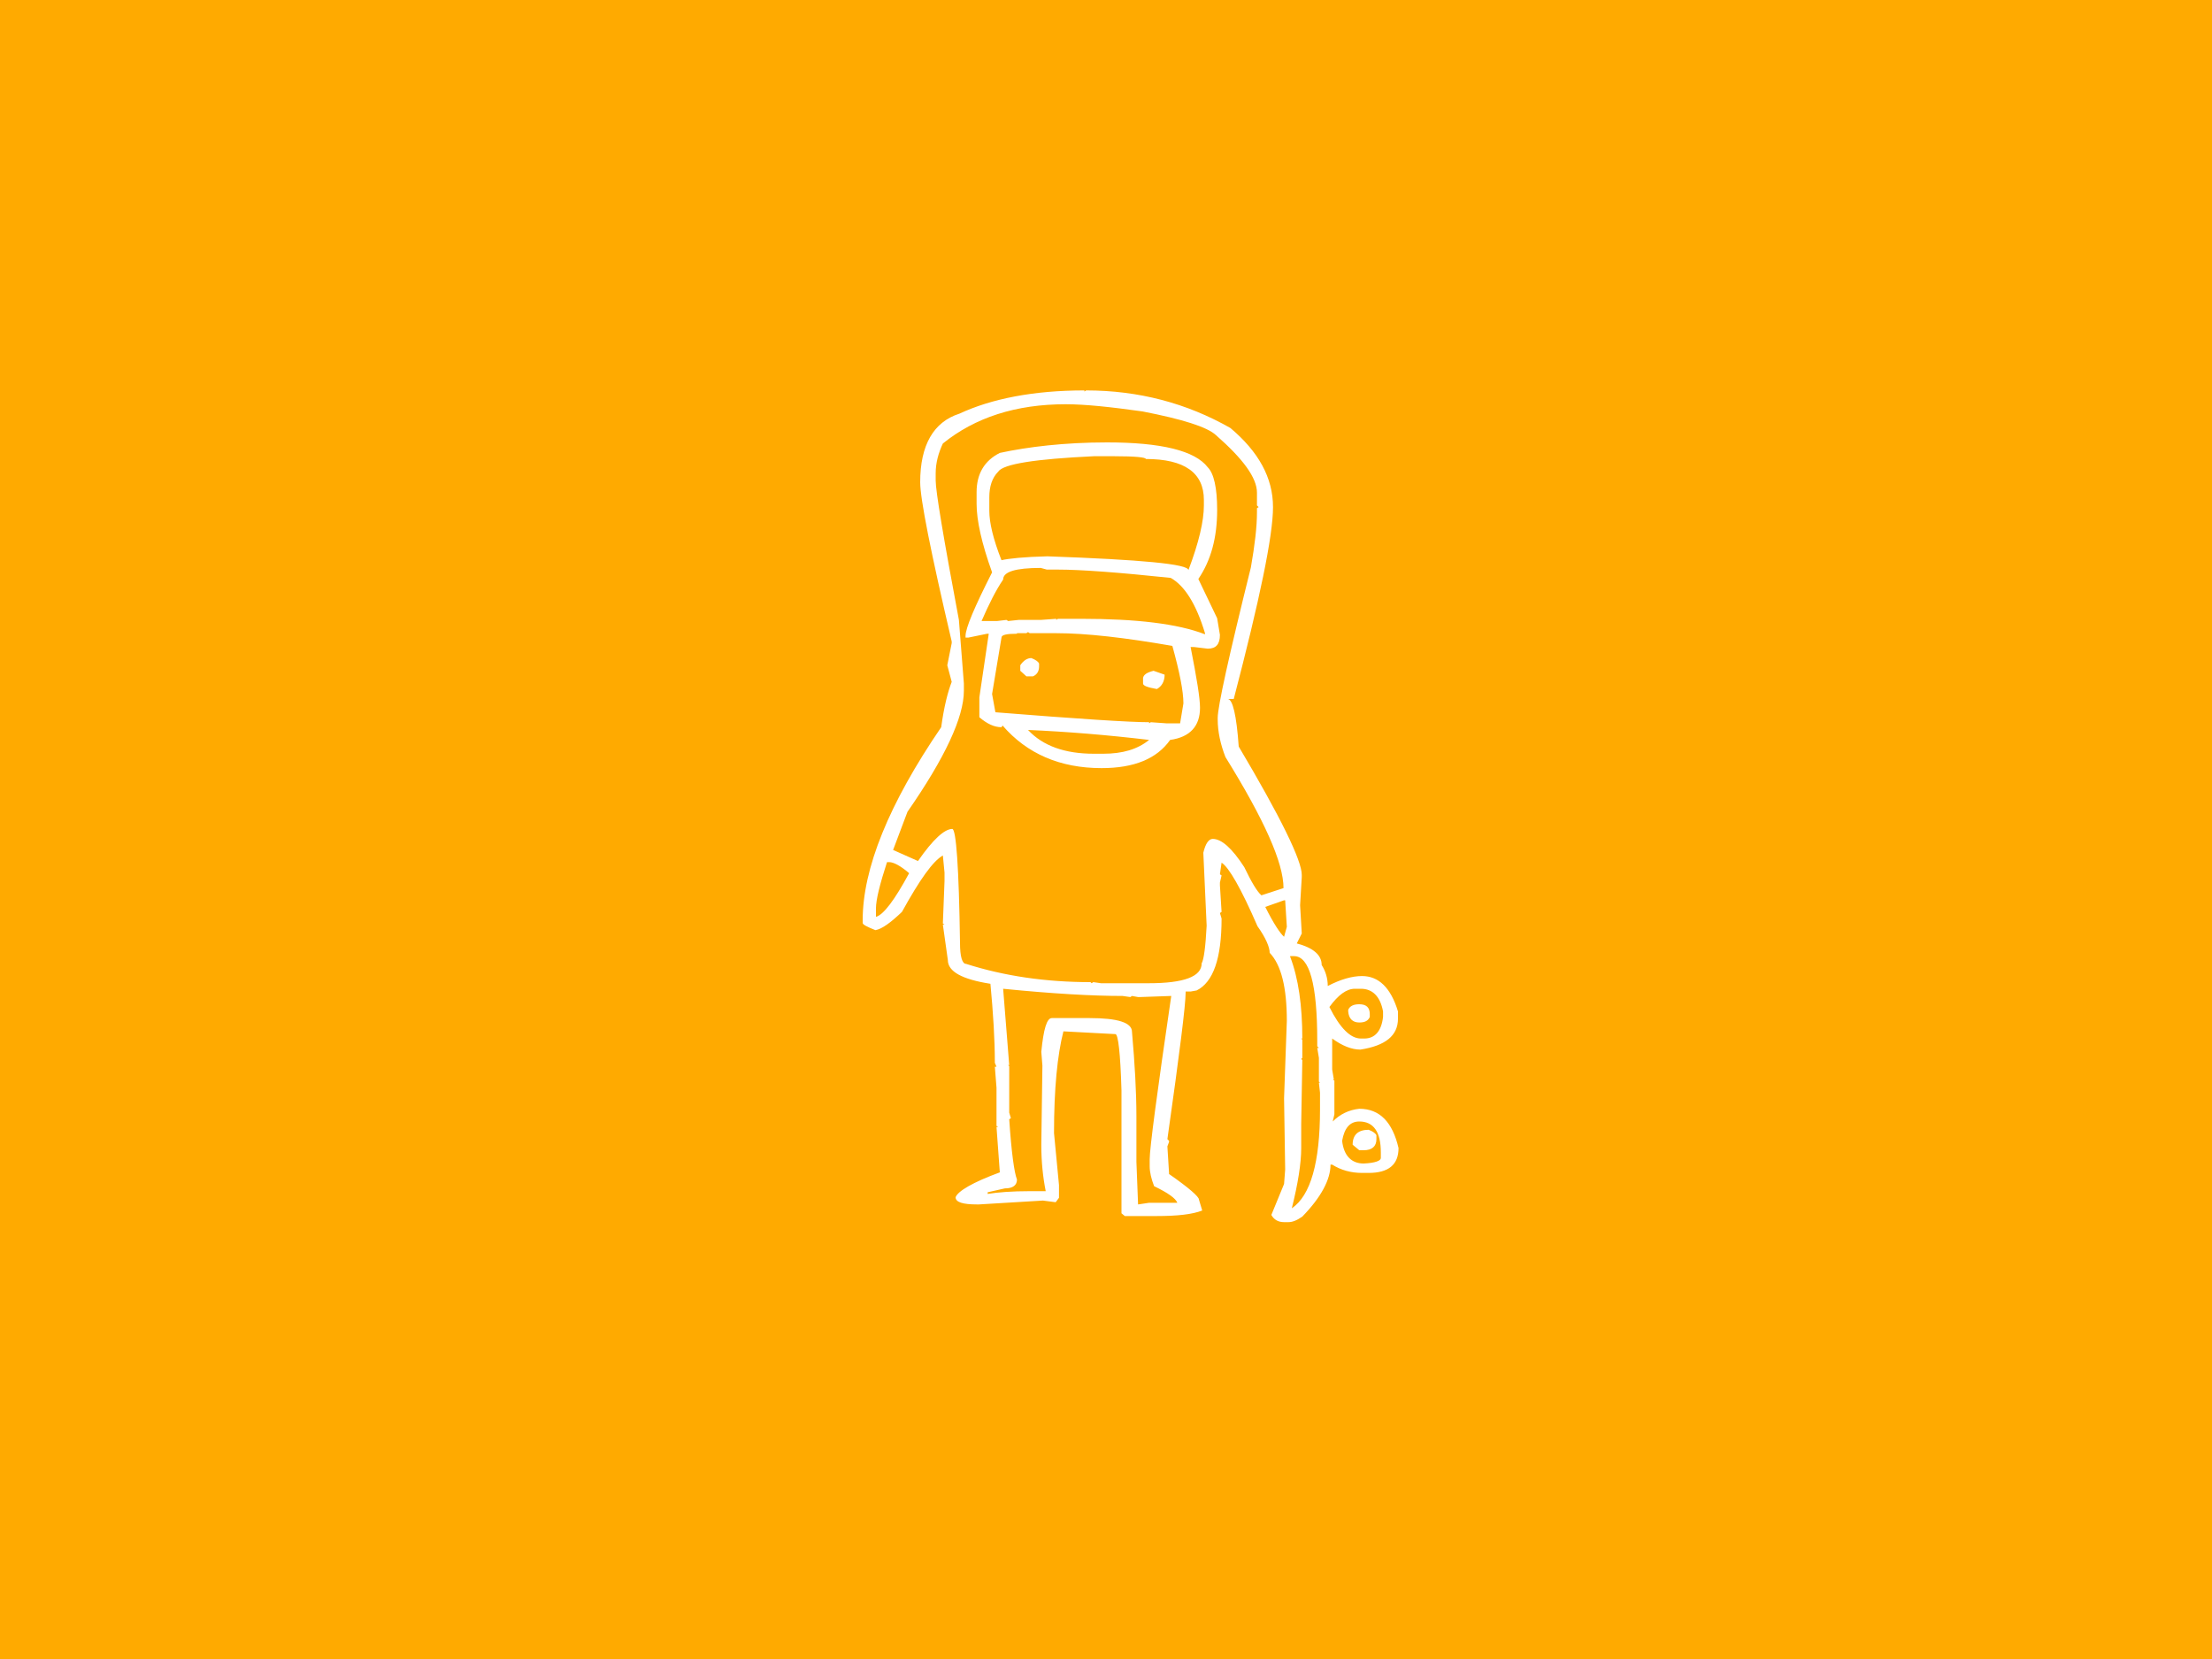
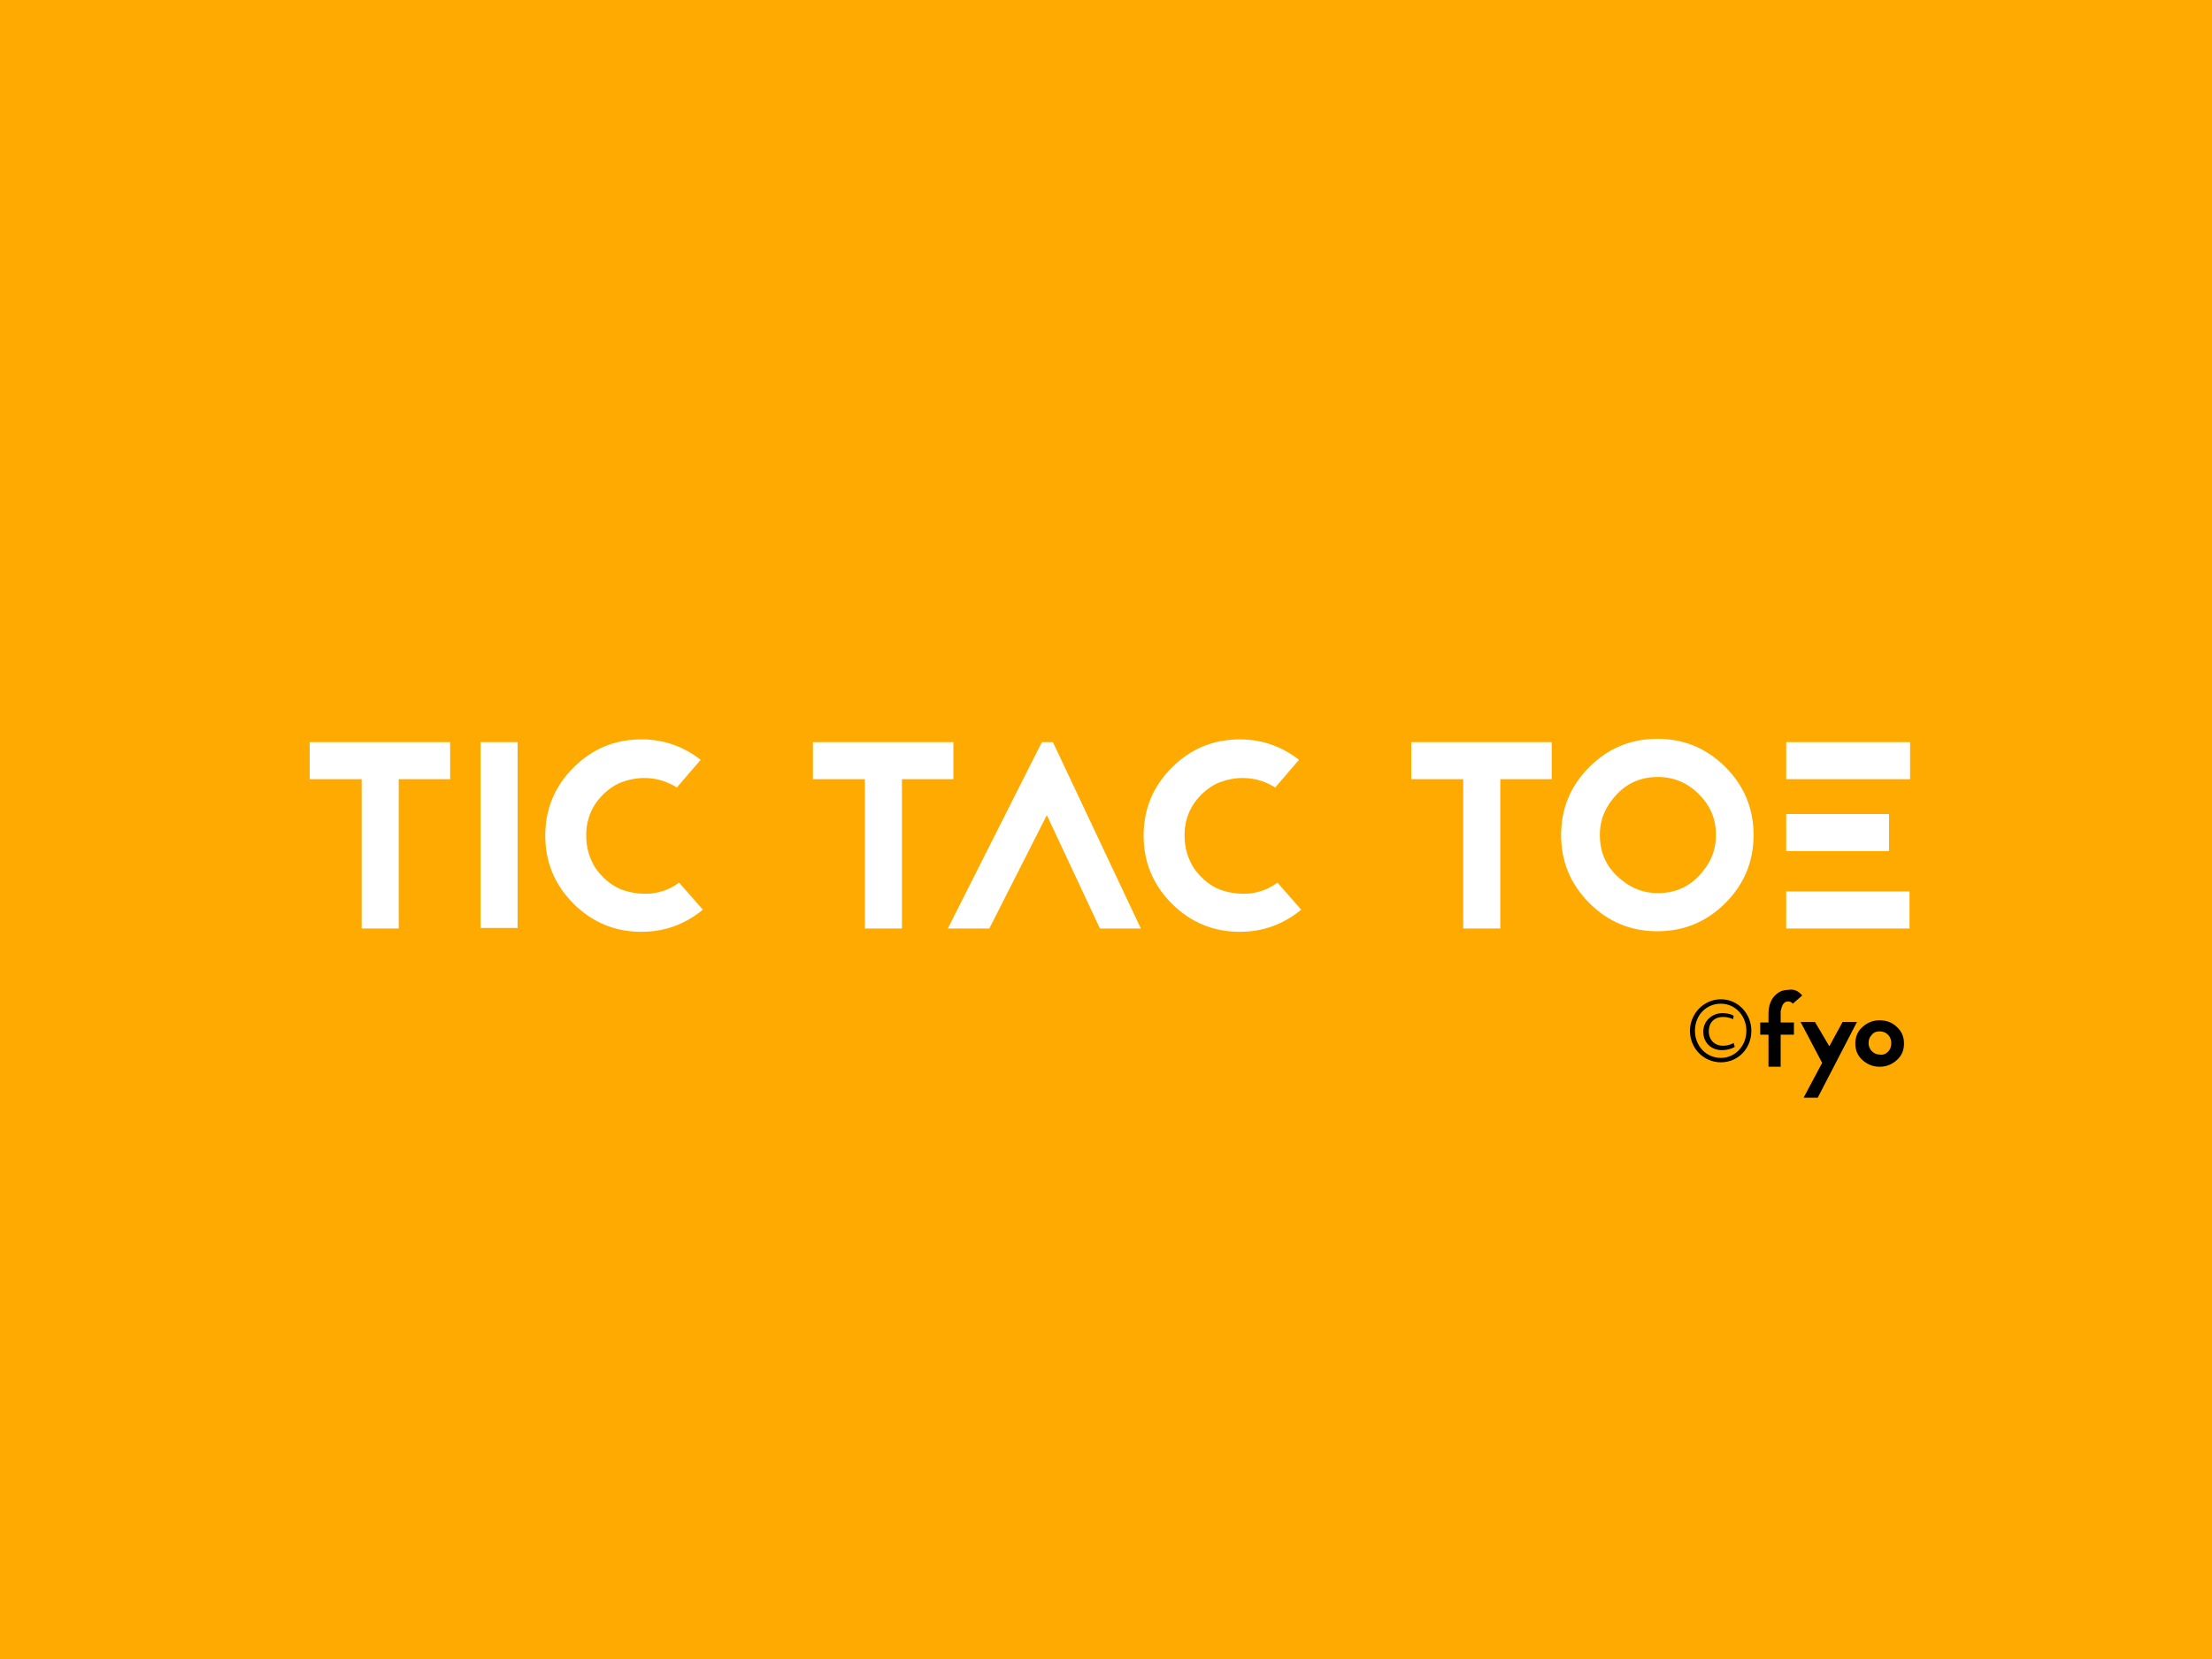
<svg xmlns="http://www.w3.org/2000/svg" version="1.1" id="Layer_1" x="0px" y="0px" viewBox="0 0 400 300" enable-background="new 0 0 400 300" xml:space="preserve">
  <rect fill="#FFAA00" width="400" height="300" />
-   <g enable-background="new    ">
-     <path fill="#FFFFFF" d="M196.1,70.6v0.2l0.3-0.2c9.5,0,18.2,2.3,26.1,6.8c5.1,4.3,7.7,9,7.7,14.3c0,5.2-2.4,16.7-7.1,34.7H222   c0.9,0,1.6,2.9,2,8.6c7.6,12.8,11.4,20.6,11.4,23.2v0.4l-0.3,5.1l0.3,5.1l-0.9,1.8c3,0.8,4.5,2.1,4.5,3.9c0.7,1.1,1.1,2.4,1.1,3.8   c2.3-1.2,4.4-1.8,6.2-1.8c3,0,5.2,2.1,6.5,6.4v1.3c0,3.1-2.3,4.9-6.8,5.6c-1.6,0-3.3-0.7-5.1-2v5.6l0.3,1.8H241l0.3,0.2v6.1   l-0.3,1.3c1.3-1.3,2.9-2.1,4.8-2.3c3.7,0,6,2.4,7.1,7.1c0,3-1.8,4.5-5.4,4.5h-1.2c-2,0-3.8-0.5-5.4-1.5h-0.3c0,2.7-1.7,5.9-5.1,9.4   c-1,0.7-1.8,1-2.5,1h-0.8c-1,0-1.8-0.4-2.3-1.3l2.3-5.6l0.2-2.6l-0.2-12.9l0.5-14c0-6-1-10.1-3.1-12.3c0-1-0.7-2.7-2.2-4.8   c-3-6.9-5.2-10.7-6.5-11.5l-0.3,2.1l0.3,0.2l-0.3,1.3v0.5l0.3,4.8l-0.3,0.2l0.3,1c0,7.2-1.5,11.5-4.5,13l-1.1,0.2h-0.9v0.2   c0,2.2-1.1,11-3.3,26.5l0.3,0.3v0.2l-0.3,0.8l0.3,4.8v0.2c3.6,2.5,5.4,4.1,5.4,4.6l0.6,2c-1.8,0.7-4.5,1-8.3,1h-5.7l-0.6-0.5v-22.2   c-0.2-6.8-0.6-10.2-1.1-10.2l-9.4-0.5c-1.1,4.3-1.7,10.4-1.7,18.4l0.9,9.4v2.3l-0.6,0.8l-2.3-0.3l-11.6,0.7h-0.3   c-2.6,0-3.9-0.4-3.9-1.3c0.4-1.1,3.1-2.7,8-4.5l-0.6-8.2h0.3l-0.3-0.2v-6.9l-0.3-3.8h0.3l-0.3-0.7c0-4.2-0.3-9-0.8-14.3   c-5.1-0.8-7.7-2.2-7.7-4.3l-0.9-6.4h0.3l-0.3-0.2l0.3-7.7v-1.5l-0.3-3.1c-1.8,1-4.2,4.4-7.4,10.2c-2,1.9-3.6,3.1-4.8,3.3   c-1.5-0.6-2.3-1-2.3-1.3v-0.5c0-9.3,4.7-21,14.2-34.9c0.5-3.7,1.2-6.4,1.9-8.2l-0.8-3l0.8-4v-0.3c-3.8-16.2-5.7-25.8-5.7-28.8   c0-6.7,2.4-10.9,7.1-12.4C179.3,72.1,186.9,70.6,196.1,70.6z M160.4,155.9c-1.3,4-2,6.8-2,8.4v1.5c1.4-0.4,3.4-3.1,6-7.9   c-1.5-1.3-2.8-2-3.6-2H160.4z M169.2,85.6v1.3c0,1.9,1.4,10.3,4.2,25.2l0.9,11.5v1.3c0,4.8-3.4,12.1-10.2,21.9l-2.6,6.9l4.5,2   c2.7-3.9,4.8-5.8,6.2-5.8c0.7,0,1.2,6.9,1.4,20.6c0,2.5,0.4,3.8,1.1,3.8c6.9,2.2,14.4,3.3,22.5,3.3l0.2,0.2l0.3-0.2l1.4,0.2h8.6   c6.4,0,9.6-1.2,9.6-3.6c0.4-0.7,0.7-3,0.9-6.8l-0.6-13.2c0.4-1.7,1-2.5,1.7-2.5c1.6,0,3.5,1.7,5.7,5.1c1.3,2.7,2.3,4.4,3.1,5.1   l4-1.3c0-4.6-3.5-12.4-10.5-23.7c-0.9-2.3-1.4-4.6-1.4-6.8v-0.3c0-2,2-11.1,6-27.2c0.7-4,1.1-7.3,1.1-10v-0.7l0.3-0.2l-0.3-0.3   v-2.3c0-2.7-2.5-6.1-7.4-10.4c-1.6-1.5-6.1-2.9-13.3-4.3c-5.7-0.8-10.3-1.3-13.9-1.3c-9,0-16.4,2.4-22.2,7.1   C169.7,81.9,169.2,83.7,169.2,85.6z M200.2,80c9.8,0,15.9,1.5,18.2,4.5c1.1,1.1,1.7,3.7,1.7,7.7c0,5-1.1,9.1-3.4,12.5l3.4,7.1   l0.5,3c0,1.7-0.7,2.5-2.2,2.5l-2.5-0.3h-0.6c1.1,5.6,1.7,9.2,1.7,11c0,3.3-1.8,5.3-5.4,5.8c-2.4,3.4-6.5,5.1-12.4,5.1   c-7.5,0-13.5-2.6-17.9-7.7l-0.2,0.3c-1.3,0-2.6-0.6-4-1.8v-3.6l1.7-11.5h-0.3l-3.4,0.7h-0.5v-0.3c0-1.4,1.6-5.2,4.8-11.5   c-1.9-5.3-2.8-9.4-2.8-12.4v-2.1c0-3.3,1.4-5.7,4.2-7.1C185.9,80.8,192.5,80,200.2,80z M177.5,112.3h2.8l1.7-0.2l0.3,0.2l1.9-0.2h4   l2.8-0.2v0.2l0.3-0.2h4.2c10.1,0,17.5,0.9,22.4,2.8v-0.2c-1.6-5.3-3.7-8.6-6.2-10c-9.5-1-16.3-1.5-20.4-1.5h-2l-1.1-0.3   c-4.6,0-6.8,0.7-6.8,2.1C180.1,106.7,178.8,109.3,177.5,112.3z M181.4,178.8l1.1,13.8h-0.2l0.2,0.2v8.4l0.3,1l-0.3,0.2   c0.4,6,0.9,9.6,1.4,10.9c0,1-0.7,1.6-2.2,1.6l-3.1,0.7v0.3c1.8-0.3,4.4-0.5,7.7-0.5h2.8c-0.5-2.5-0.8-5.3-0.8-8.4l0.2-14.3   l-0.2-2.5c0.4-4.1,1-6.1,1.9-6.1h6.8c5.1,0,7.7,0.8,7.7,2.5c0.5,5.7,0.8,10.8,0.8,15.3v8.2l0.3,7.7l2-0.3h5.1   c-0.3-0.8-1.7-1.8-4.2-3c-0.5-1.3-0.8-2.5-0.8-3.6v-1.3c0-1.9,1.3-11.8,3.9-29.5l-5.7,0.2h-0.3l-1.1-0.2l-0.3,0.2l-1.4-0.2   C197.6,180.1,190.4,179.7,181.4,178.8z M178.9,89.9v2.5c0,2.1,0.7,5.1,2.2,8.9c1.3-0.3,4.1-0.6,8.3-0.7c17,0.6,25.5,1.4,25.5,2.5   c1.9-5,2.8-8.9,2.8-11.7v-1c0-4.9-3.5-7.4-10.5-7.4c0-0.3-1.9-0.5-5.7-0.5h-3.7c-10.6,0.5-16.4,1.4-17.3,2.8   C179.4,86.4,178.9,88,178.9,89.9z M183.9,114.6c-1.9,0-2.8,0.2-2.8,0.7l-1.7,10.2l0.6,3.3c15,1.2,24.3,1.8,27.8,1.8v0.2l0.3-0.2   l2.8,0.2h2.5l0.6-3.6c0-2.2-0.7-5.7-2-10.4c-8.6-1.5-15.6-2.3-21-2.3h-4.8l-0.3-0.2l-0.3,0.2H183.9z M186.5,119   c0.8,0.3,1.3,0.7,1.4,1v0.5c0,0.9-0.4,1.5-1.1,1.8h-1.2l-1.1-1v-1C185.1,119.4,185.8,119,186.5,119z M185.9,132   c2.7,2.9,6.7,4.3,11.9,4.3h1.7c3.5,0,6.2-0.8,8.3-2.5C200.2,132.9,192.9,132.3,185.9,132z M208.6,121.3l2,0.7   c0,1.2-0.5,2.1-1.4,2.6c-1.7-0.3-2.5-0.6-2.5-1v-1C206.8,122,207.4,121.6,208.6,121.3z M228.8,164c1.5,3,2.7,4.8,3.4,5.4l0.5-1.8   l-0.3-4.8h-0.2L228.8,164z M233.3,173c1.5,3.9,2.2,8.9,2.2,14.8h-0.2l0.2,0.2v3.3l-0.2,0.2l0.2,0.2l-0.2,11.5v4.4   c0,2.8-0.6,6.5-1.7,10.9c3.4-2.3,5.1-8.3,5.1-17.9v-3l-0.2-1.8h0.2l-0.2-0.2v-4.3l-0.3-1.8h0.3l-0.3-0.3v-1   c0-10.2-1.4-15.3-4.2-15.3H233.3z M240.4,182.1c1.9,3.8,3.8,5.7,5.7,5.7h0.6c1.9,0,3.1-1.3,3.4-3.9v-1c-0.5-2.7-1.9-4.1-4-4.1h-1.1   C243.5,178.8,242,179.9,240.4,182.1z M242.7,206.3c0.3,2.7,1.7,4.1,3.9,4.1c2.1-0.1,3.1-0.5,3.1-1v-1c0-3.7-1.3-5.6-3.9-5.6   C244.1,202.8,243.1,204,242.7,206.3z M245.8,181.6c1.3,0,1.9,0.6,1.9,1.8v0.5c-0.3,0.7-0.9,1-1.9,1c-1.2,0-1.9-0.7-2-2v-0.3   C244.1,181.9,244.8,181.6,245.8,181.6z M247.5,204.3c0.8,0.3,1.3,0.7,1.4,1v0.7c0,1.3-0.8,2-2.3,2h-0.8l-1.2-1   C244.6,205.2,245.6,204.3,247.5,204.3z" />
+   <g>
+     <path fill="#FFFFFF" d="M56,134.2h25.4v6.7h-9.3v27h-6.7v-27H56V134.2z" />
+     <path fill="#FFFFFF" d="M86.9,134.2h6.7v33.6h-6.7V134.2z" />
+     <path fill="#FFFFFF" d="M126.7,137.4l-4.3,5c-1.6-1-3.4-1.6-5.3-1.7c-1.9-0.1-3.7,0.3-5.3,1c-1.6,0.8-3,2-4.1,3.6   c-1.1,1.6-1.7,3.6-1.7,5.7c0,2.3,0.6,4.3,1.7,6c1.2,1.7,2.6,2.9,4.3,3.7c1.7,0.7,3.5,1,5.5,0.9c2-0.2,3.7-0.8,5.3-2l4.3,4.9   c-3.3,2.7-7,4-11.1,4c-4.8,0-8.9-1.7-12.3-5.1c-3.4-3.4-5.1-7.5-5.1-12.3c0-4.8,1.7-8.9,5.1-12.3c3.4-3.4,7.5-5.1,12.3-5.1   C119.9,133.7,123.5,134.9,126.7,137.4z" />
+     <path fill="#FFFFFF" d="M147,134.2h25.4v6.7h-9.3v27h-6.7v-27H147V134.2z" />
+     <path fill="#FFFFFF" d="M188.4,134.2h2l15.9,33.7h-7.4l-9.6-20.5l-10.4,20.5h-7.5L188.4,134.2z" />
+     <path fill="#FFFFFF" d="M234.9,137.4l-4.3,5c-1.6-1-3.4-1.6-5.3-1.7c-1.9-0.1-3.7,0.3-5.3,1c-1.6,0.8-3,2-4.1,3.6   c-1.1,1.6-1.7,3.6-1.7,5.7c0,2.3,0.6,4.3,1.7,6c1.2,1.7,2.6,2.9,4.3,3.7c1.7,0.7,3.5,1,5.5,0.9c2-0.2,3.7-0.8,5.3-2l4.3,4.9   c-3.3,2.7-7,4-11.1,4c-4.8,0-8.9-1.7-12.3-5.1c-3.4-3.4-5.1-7.5-5.1-12.3c0-4.8,1.7-8.9,5.1-12.3c3.4-3.4,7.5-5.1,12.3-5.1   C228.1,133.7,231.7,134.9,234.9,137.4z" />
+     <path fill="#FFFFFF" d="M255.2,134.2h25.4v6.7h-9.3v27h-6.7v-27h-9.4V134.2z" />
+     <path fill="#FFFFFF" d="M287.4,138.7c3.4-3.4,7.5-5.1,12.3-5.1c4.8,0,8.9,1.7,12.3,5.1c3.4,3.4,5.1,7.5,5.1,12.3   c0,4.8-1.7,8.9-5.1,12.3s-7.5,5.1-12.3,5.1c-4.8,0-8.9-1.7-12.3-5.1s-5.1-7.5-5.1-12.3C282.3,146.2,284,142.1,287.4,138.7z    M307.2,143.6c-2-2-4.5-3.1-7.4-3.1s-5.4,1-7.4,3.1c-2,2.1-3.1,4.5-3.1,7.4c0,2.9,1,5.4,3.1,7.4s4.5,3.1,7.4,3.1s5.4-1,7.4-3.1   s3.1-4.5,3.1-7.4C310.3,148.1,309.3,145.7,307.2,143.6z" />
+     <path fill="#FFFFFF" d="M345.4,134.2v6.7H323v-6.7H345.4z M323,153.9v-6.7h18.6v6.7H323z M323,167.9v-6.7h22.3v6.7H323z" />
+   </g>
+   <g>
+     <path d="M316.7,186.4c0,3.2-2.4,5.7-5.5,5.7c-3.1,0-5.6-2.5-5.6-5.7c0-3.1,2.5-5.7,5.6-5.7C314.3,180.7,316.7,183.3,316.7,186.4z    M306.5,186.4c0,2.7,2,4.9,4.7,4.9c2.6,0,4.6-2.2,4.6-4.9c0-2.7-2-4.9-4.6-4.9C308.5,181.5,306.5,183.6,306.5,186.4z M313.4,184.3   c-0.2-0.1-0.9-0.4-1.8-0.4c-1.7,0-2.6,1.1-2.6,2.6c0,1.4,0.9,2.6,2.6,2.6c0.7,0,1.4-0.2,1.9-0.5l0.2,0.7c-0.6,0.4-1.5,0.6-2.3,0.6   c-2.1,0-3.4-1.5-3.4-3.3c0-2.1,1.7-3.4,3.5-3.4c1,0,1.8,0.3,2,0.5L313.4,184.3z" />
+     <path d="M325.9,180l-1.7,1.5c-0.2-0.3-0.5-0.4-0.9-0.4c-0.3,0-0.5,0.1-0.7,0.3c-0.2,0.2-0.3,0.4-0.4,0.7s-0.1,0.5-0.2,0.7   c0,0.2,0,0.4,0,0.6v1.5h2.4v2.2H322v5.8h-2.2v-5.8h-1.5v-2.2h1.5v-1.5c0-1.3,0.3-2.4,1-3.2c0.7-0.8,1.5-1.2,2.6-1.2   C324.4,178.8,325.2,179.2,325.9,180z" />
+     <path d="M326.2,198.4l3.3-6.2l-3.9-7.4h2.6l2.6,4.4l2.4-4.4h2.6l-7.1,13.7H326.2z" />
+     <path d="M339.9,184.5c1.2,0,2.3,0.4,3.1,1.2c0.9,0.8,1.3,1.8,1.3,3c0,1.2-0.4,2.2-1.3,3s-1.9,1.2-3.1,1.2c-1.2,0-2.2-0.4-3.1-1.2   s-1.3-1.8-1.3-3c0-1.2,0.4-2.2,1.3-3C337.7,184.9,338.7,184.5,339.9,184.5z M341.4,190.2c0.4-0.4,0.6-0.9,0.6-1.6   c0-0.6-0.2-1.1-0.6-1.5c-0.4-0.4-0.9-0.6-1.5-0.6c-0.6,0-1.1,0.2-1.4,0.6c-0.4,0.4-0.6,0.9-0.6,1.5c0,0.6,0.2,1.1,0.6,1.5   c0.4,0.4,0.9,0.6,1.4,0.6C340.5,190.8,341,190.6,341.4,190.2z" />
  </g>
</svg>
